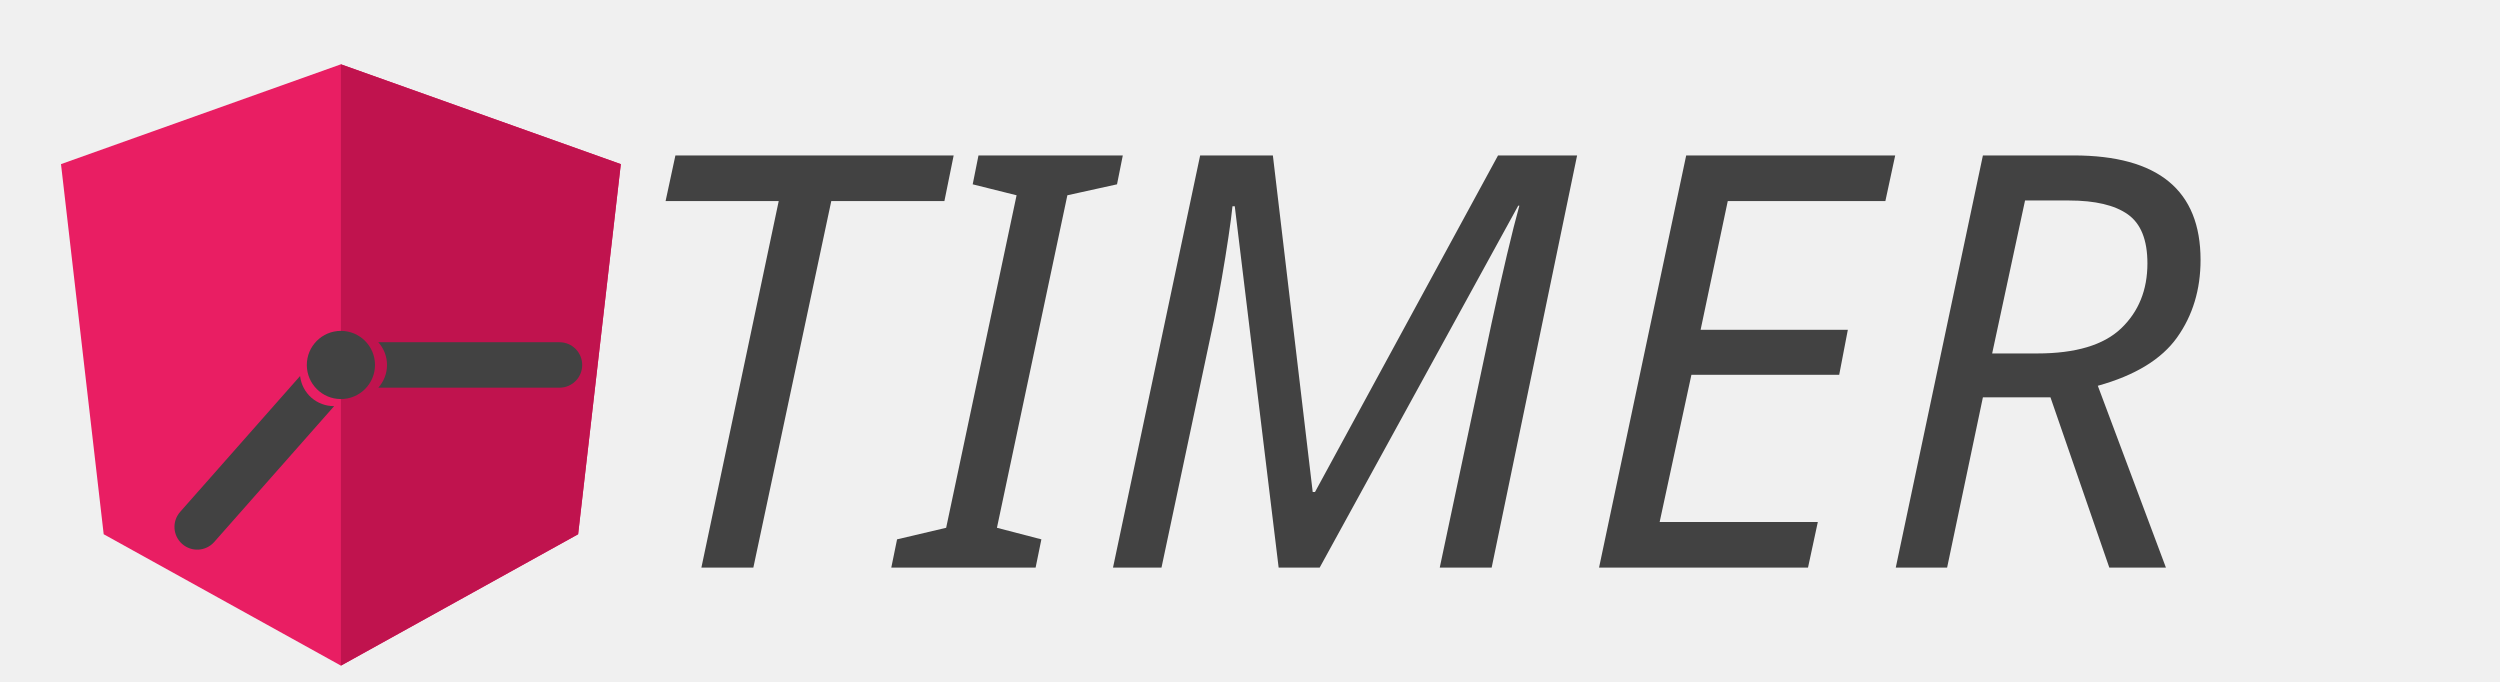
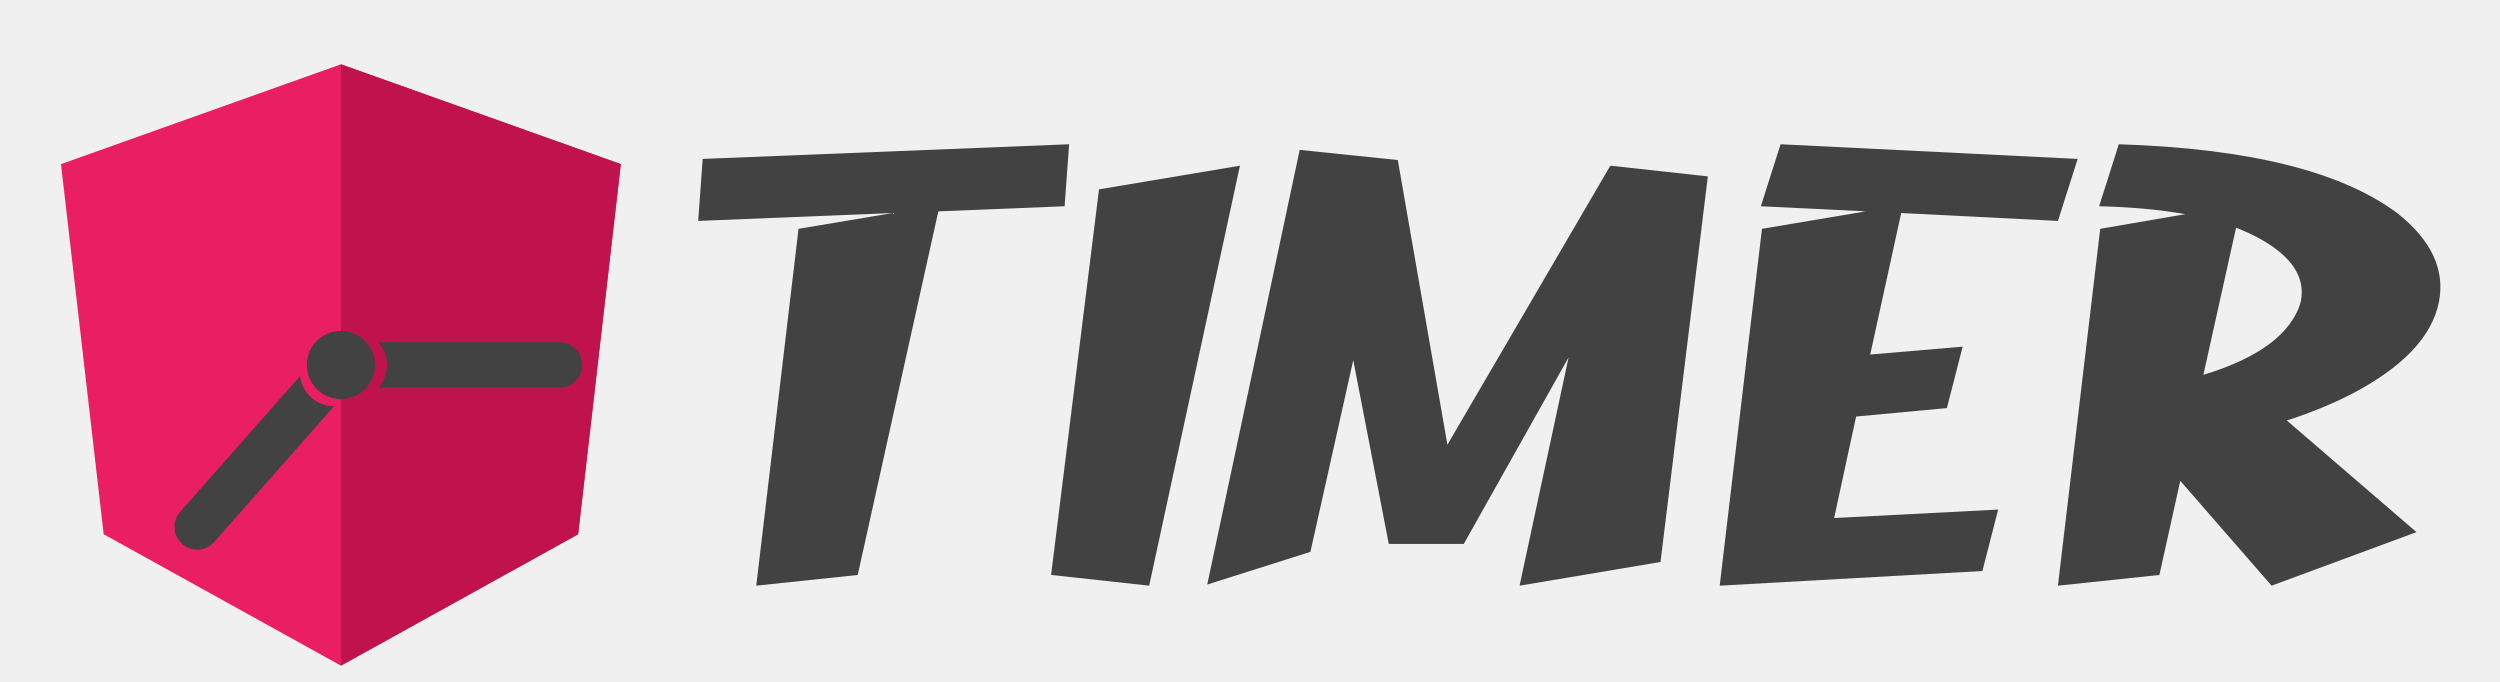
<svg xmlns="http://www.w3.org/2000/svg" width="220mm" height="60mm" viewBox="0 0 220 60" version="1.1" id="svg8">
  <defs id="defs2" />
  <g id="layer1" transform="translate(0,-237)">
    <g id="g823" transform="matrix(0.2645833,0,0,0.2645833,-3.072916,232.6042)">
      <polygon id="polygon817" points="218.1,63.2 125,30 31.9,63.2 46.1,186.3 125,230 203.9,186.3 " class="st0" style="fill:#e91e63;fill-opacity:1" transform="translate(1.8897637e-7,8)" />
      <polygon id="polygon819" points="125,52.1 125,153.4 125,230 203.9,186.3 218.1,63.2 125,30 125,52.2 " class="st1" style="fill:#c0134e;fill-opacity:1" transform="translate(0,8)" />
      <circle style="opacity:1;fill:#424242;fill-opacity:1;fill-rule:evenodd;stroke:none;stroke-width:2.835;stroke-linejoin:miter;stroke-miterlimit:4;stroke-dasharray:none;stroke-opacity:1;paint-order:markers fill stroke" id="path1397" cx="125" cy="138" r="11.339" />
      <path style="opacity:1;fill:#424242;fill-opacity:1;fill-rule:evenodd;stroke:none;stroke-width:2.673;stroke-linejoin:miter;stroke-miterlimit:4;stroke-dasharray:none;stroke-opacity:1;paint-order:markers fill stroke" d="m 137.433,130.44 a 11.339,11.339 0 0 1 2.906,7.561 11.339,11.339 0 0 1 -2.904,7.559 h 60.258 c 4.188,0 7.561,-3.371 7.561,-7.559 0,-4.188 -3.373,-7.561 -7.561,-7.561 z" id="rect1399" />
      <path id="path1410" d="m 122.754,151.689 a 11.339,11.339 0 0 1 -7.591,-2.825 11.339,11.339 0 0 1 -3.744,-7.18 l -39.879,45.174 c -2.771,3.139 -2.477,7.899 0.663,10.67 3.139,2.771 7.9,2.475 10.672,-0.664 z" style="opacity:1;fill:#424242;fill-opacity:1;fill-rule:evenodd;stroke:none;stroke-width:2.673;stroke-linejoin:miter;stroke-miterlimit:4;stroke-dasharray:none;stroke-opacity:1;paint-order:markers fill stroke" />
-       <text xml:space="preserve" style="font-style:italic;font-variant:normal;font-weight:normal;font-stretch:normal;font-size:40px;line-height:1.25;font-family:'a Aha Wow';-inkscape-font-specification:'a Aha Wow Italic';font-variant-ligatures:normal;font-variant-caps:normal;font-variant-numeric:normal;font-feature-settings:normal;text-align:start;letter-spacing:0px;word-spacing:0px;writing-mode:lr-tb;text-anchor:start;fill:#424242;fill-opacity:1;stroke:none;" x="215.706" y="205.406" id="text1414">
-         <tspan id="tspan1412" x="215.706" y="205.406" style="font-size:192px;fill:#424242;fill-opacity:1;">TIMER</tspan>
-       </text>
+       <g style="font-style:italic;font-variant:normal;font-weight:normal;font-stretch:normal;font-size:40px;line-height:1.25;font-family:'a Aha Wow';-inkscape-font-specification:'a Aha Wow Italic';text-align:start;letter-spacing:0px;word-spacing:0px;writing-mode:lr-tb;text-anchor:start;fill:#424242;fill-opacity:1;stroke:none" id="text1414">
+         <path d="m 296.893,207.844 -33.75,3.562 14.062,-118.688 31.312,-5.25 -64.688,2.625 1.5,-20.625 121.875,-4.875 -1.5,20.625 -42,1.688 -26.812,120.938 z" style="font-size:192px;fill:#424242;fill-opacity:1" id="path4143" />
+         <path d="m 393.831,211.406 -32.625,-3.562 15.938,-128.25 46.875,-7.875 -30.188,139.688 z" style="font-size:192px;fill:#424242;fill-opacity:1" id="path4145" />
+         <path d="m 461.706,136.406 -14.25,63.75 -34.312,10.875 30.75,-144.562 32.625,3.375 16.5,94.688 54.188,-92.812 32.438,3.562 -15.75,128.25 -46.875,7.875 16.312,-75.938 -34.875,62.062 -24.938,0 -11.812,-61.125 z" style="font-size:192px;fill:#424242;fill-opacity:1" id="path4147" />
+         <path d="m 597.268,85.219 6.562,-20.625 98.812,4.875 -6.562,20.625 -52.125,-2.625 -10.312,47.062 30.75,-2.625 -5.25,20.438 -30.188,2.812 -7.312,33.75 54.562,-2.812 -5.25,20.438 -87.375,4.875 14.062,-118.688 34.5,-5.812 -34.875,-1.688 z" style="font-size:192px;fill:#424242;fill-opacity:1" id="path4149" />
+         <path d="m 744.456,141.281 q 23.438,-7.125 30.375,-19.5 1.5,-2.625 2.062,-5.062 2.25,-11.812 -13.5,-20.625 -3.75,-2.062 -8.062,-3.75 l -10.875,48.938 z m -34.688,-56.062 6.562,-20.625 q 64.875,2.062 92.812,23.062 16.688,13.312 13.688,29.25 -3.375,17.438 -29.438,30.938 -9.562,4.875 -21.188,8.625 l 43.125,37.125 -48.188,17.812 -30.375,-34.875 -6.938,31.312 -33.75,3.562 14.062,-118.688 28.312,-4.875 q -12.75,-2.25 -28.688,-2.625 z" style="font-size:192px;fill:#424242;fill-opacity:1" id="path4151" />
+       </g>
    </g>
  </g>
  <style id="style815" type="text/css">
	.st0{fill:#DD0031;}
	.st1{fill:#C3002F;}
	.st2{fill:#FFFFFF;}
</style>
</svg>
